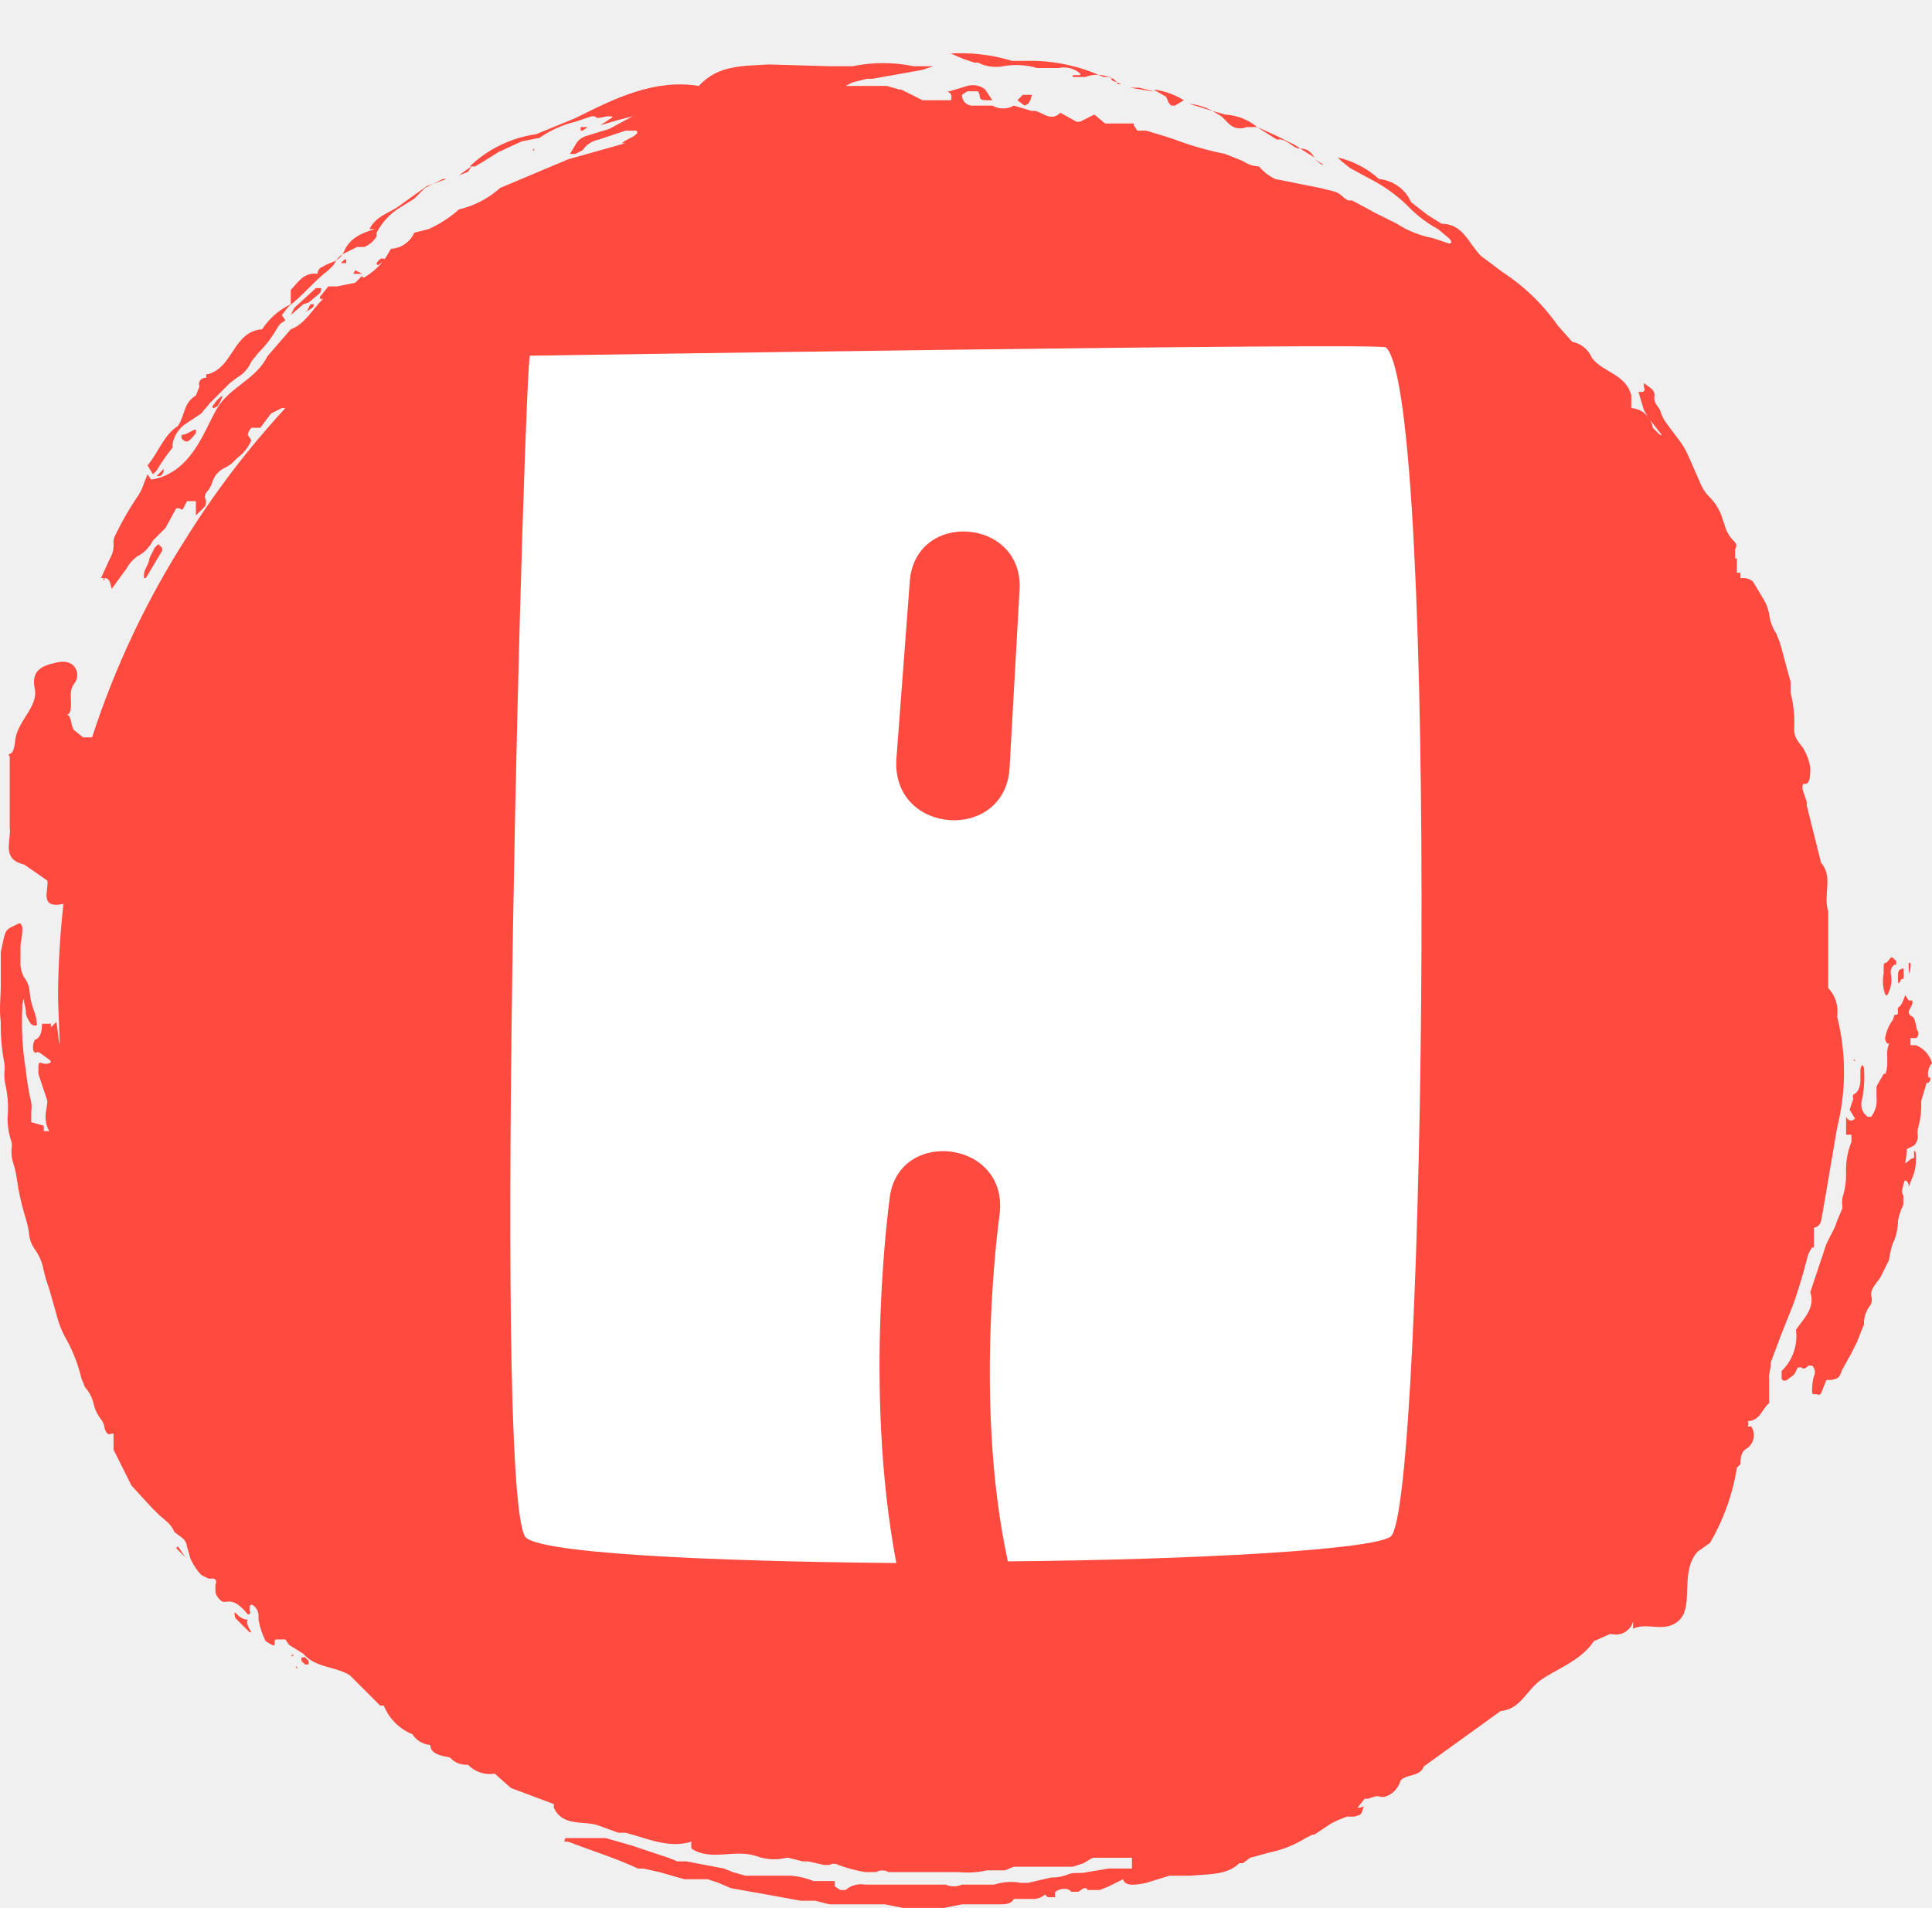
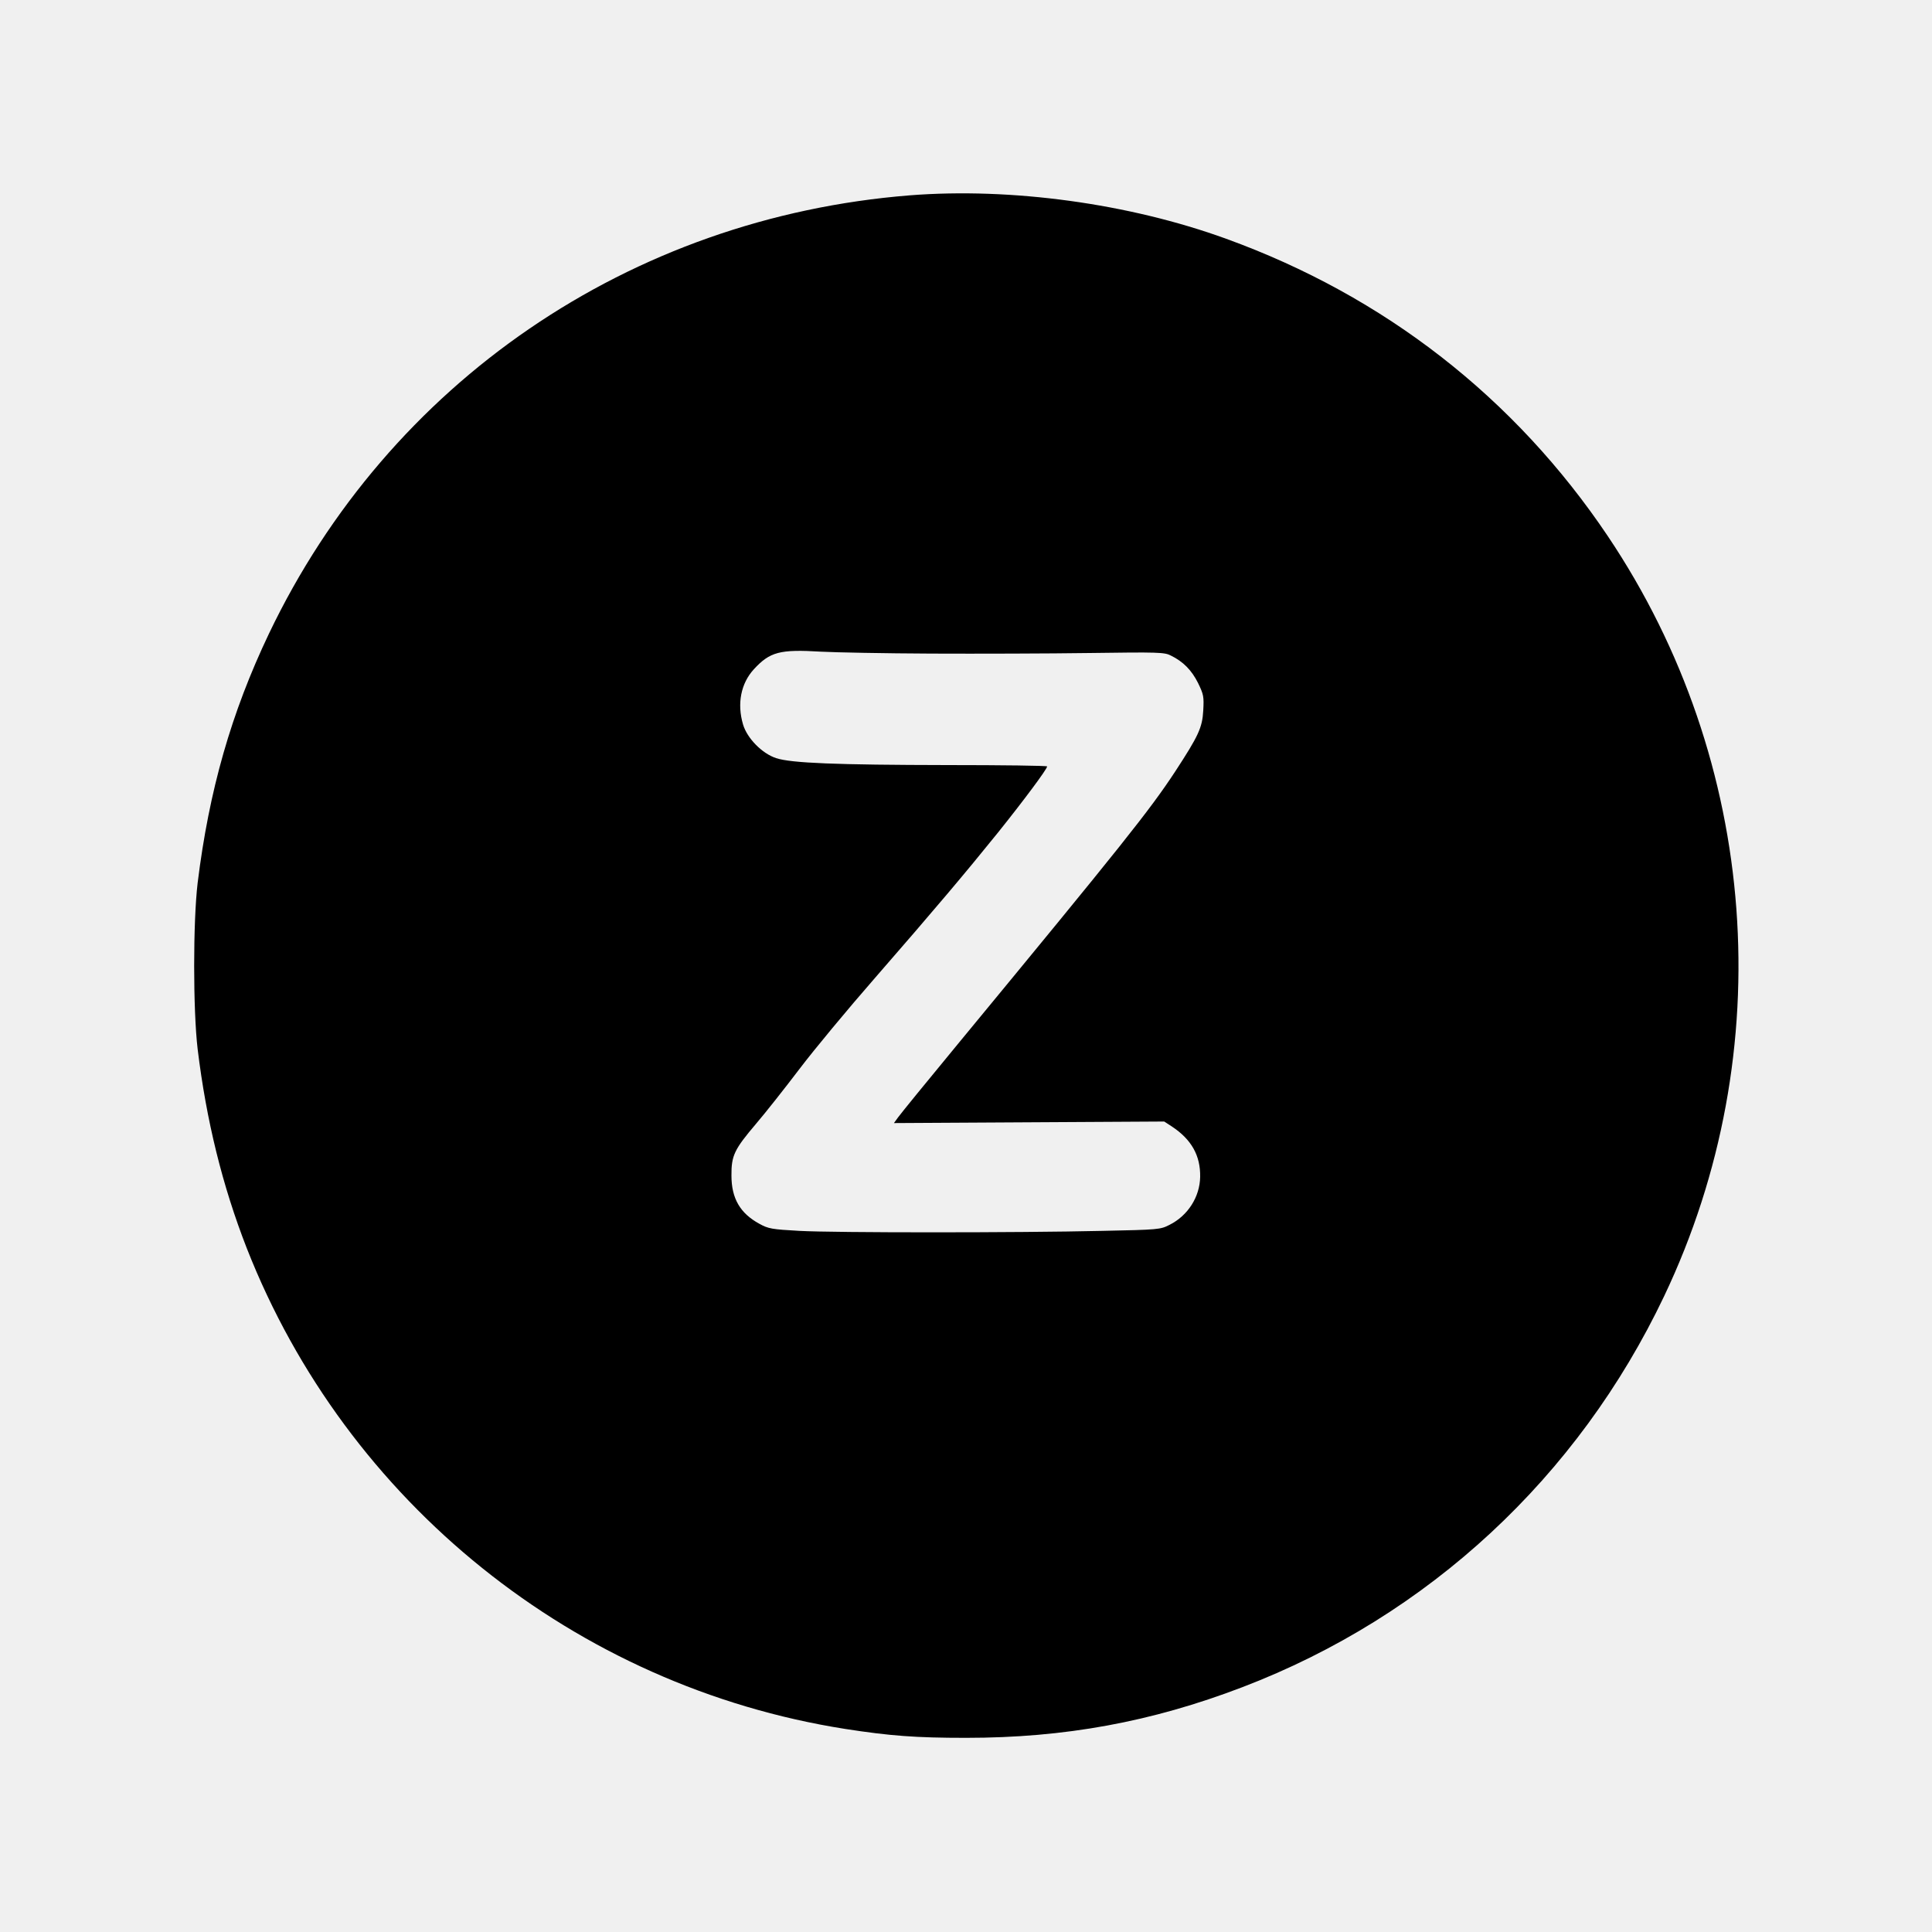
- <svg xmlns="http://www.w3.org/2000/svg" width="308.761" height="304.916" viewBox="0 0 106.008 104.687" class="css-1j8o68f" version="1.1" id="svg23">
-   <defs id="SvgjsDefs2684" />
-   <g id="SvgjsG2685" featurekey="rootContainer" transform="matrix(0.9820593,0,0,0.9820593,-0.05456052,0)" fill="#ff4a3f">
-     <g id="g17">
-       <path d="M19.8 15.3h.5l-.4-.2zm.5.1zm.8-.7c0 .1 0 .1.1.1l.4-.3c-.2-.1-.3-.1-.5.2zm.4-.2zm-4.1 2.3zm-.2.6l.3-.2c.1-.1.1-.2.1-.2h-.2l-.2.4c-.1-.1-.1 0 0 0zm2.2-2.9h-.1l-.2.2h.3zm-2.1 2.4l.6-.5c.1-.1.1-.2.1-.3h-.3l-1.2 1.1-.2.4.7-.6zm-1.1.8z" id="path3" />
-       <path d="M9.7 25v-.2a1.7 1.7 0 0 1 .7-1.1l.9-.6.5-.6.7-.7.4-.4.4-.3a1.9 1.9 0 0 0 .8-.9l.4-.5a5.9 5.9 0 0 0 1-1.3l.2-.3.3-.2-.2-.3.4-.5c.8-.6 1.4-1.4 2.2-2l.3-.3a1.4 1.4 0 0 1 .5-.6l.8-.4h.4a1.4 1.4 0 0 0 .7-.6V13a3.5 3.5 0 0 1 1.3-1.4l.8-.5.2-.2.4-.4 1-.5h.2l-1.1.4-1.4 1c-.6.5-1.4.6-1.8 1.4h.3c-.7.2-1.4.5-1.7 1.2s-.8.6-1.2.9a.4.4 0 0 0-.3.4c-.8-.1-1.1.5-1.5.9v.8a3.9 3.9 0 0 0-1.6 1.4c-1.6.1-1.6 2.1-3 2.5h-.1a.2.2 0 0 0 0 .2c-.3 0-.5.2-.4.5l-.2.5c-.7.4-.6 1.1-1 1.7-.8.5-1.1 1.5-1.7 2.2l.3.5.2-.2a11.6 11.6 0 0 1 .9-1.3zM53.9 3.3l.6.2h.2a2.2 2.2 0 0 0 1.4.2 4.1 4.1 0 0 1 1.9.1h1.2a1.4 1.4 0 0 1 1.2.3.1.1 0 0 1 0 .1H60a.1.1 0 0 0 0 .1h.7a1.8 1.8 0 0 1 1.3 0c.2 0 .1.1.2.2l.5.2h-.2c-.2-.4-.5-.4-.8-.4a9.7 9.7 0 0 0-4.3-.9h-.8A9.8 9.8 0 0 0 53 3h.2zm7.3 3.1zM50.3 4.7zm10.9 1.7h.2-.2zM19 14.7zm32.1-10zm17.6 2.2a.9.9 0 0 0 1 .2h.6a3.1 3.1 0 0 0-1.8-.7l-.7-.2.5.3zm-3.4-1.3c0 .1.1.2.2.3h.2l.5-.3a4.2 4.2 0 0 0-1.7-.6l.7.4zm7.4 2.7l.8.5c-.2-.3-.4-.5-.8-.5z" id="path5" />
-       <path d="M99 76.1l.6-1.6.6-1.5c.2-.5.6-1.8.8-2.6a1.7 1.7 0 0 1 .3-.7h.1v-1.1c.5-.1.4-.6.5-.9l.8-4.7a12.7 12.7 0 0 0 0-6.2 1.9 1.9 0 0 0-.5-1.6v-4.3c-.3-.9.3-1.9-.4-2.7L101 45a.4.4 0 0 0 0-.2l-.2-.6a.5.5 0 0 1 0-.4h.1c.3 0 .3-.5.3-.9a3 3 0 0 0-.4-1.1l-.3-.4a1.1 1.1 0 0 1-.2-.7 6.7 6.7 0 0 0-.2-2v-.6c-.2-.7-.4-1.5-.6-2.2l-.2-.5a2.5 2.5 0 0 1-.4-1.1 2.5 2.5 0 0 0-.3-.8l-.6-1a.8.8 0 0 0-.6-.2h-.1V32h-.2v-.8H97V31a.4.4 0 0 0 0-.1v-.2c.1-.2.1-.3-.1-.5a1.8 1.8 0 0 1-.4-.6l-.2-.6a2.9 2.9 0 0 0-.7-1.2 2.2 2.2 0 0 1-.5-.7l-.7-1.6a4.3 4.3 0 0 0-.6-1l-.6-.8a2.4 2.4 0 0 1-.4-.8l-.2-.3a.6.6 0 0 1-.1-.5.5.5 0 0 0-.2-.4l-.4-.3v.2c.1.2 0 .3-.1.3h-.2l.3 1 .3.5.7.9h-.1l-.2-.2-.2-.2a1.3 1.3 0 0 0-1.2-1.1v-.7c-.3-1.2-1.6-1.3-2.2-2.1a1.5 1.5 0 0 0-1.1-.9l-.8-.9a11.3 11.3 0 0 0-3.1-3l-.8-.6-.4-.3c-.7-.7-1-1.8-2.2-1.8l-.8-.5-.9-.7a2.2 2.2 0 0 0-1.8-1.3 5.1 5.1 0 0 0-2.3-1.2l.2.2.5.4 1.3.7a8.5 8.5 0 0 1 2.1 1.6 6.8 6.8 0 0 0 1.5 1.1l.6.5c.1.1.2.2.1.3H81l-.9-.3a5.6 5.6 0 0 1-2-.8l-1.2-.6-1.3-.7h-.2c-.3-.1-.4-.4-.8-.5l-.8-.2-2.5-.5a2.6 2.6 0 0 1-.9-.7 1.7 1.7 0 0 1-.9-.3l-1-.4a18.1 18.1 0 0 1-2.8-.8l-.6-.2-1-.3h-.5l-.2-.3v-.1h-1.6l-.6-.5-.4.2-.4.2h-.2l-.9-.5c-.6.6-1.1-.2-1.6-.1l-1-.3a1.2 1.2 0 0 1-1.2 0h-1.2a.6.6 0 0 1-.5-.6l.3-.2h.6a.7.7 0 0 1 .1.3c0 .2.2.2.5.2h.2l-.4-.6a1.1 1.1 0 0 0-1-.2l-1 .3H53c.3.2.2.3.2.5h-1.6l-.4-.2-.8-.4h-.1l-.7-.2h-2.3l.4-.2.8-.2h.3l1.7-.3 1.1-.2.6-.2h-1.1a8.4 8.4 0 0 0-3.4 0h-1.3L43 3.6c-1.4.1-2.8 0-3.9 1.2-2.5-.4-4.7.7-6.9 1.8l-2.2.9a6.7 6.7 0 0 0-3.7 1.8h.3l.5-.3.8-.5 1.3-.6 1-.2a6 6 0 0 1 2-.9l.9-.3h.2c.1.2.5 0 .7 0h.2c.1 0 .1.1 0 .1l-.6.4 1-.3.8-.2-1.3.7-1.3.4a1 1 0 0 0-.6.5l-.3.5h.3l.4-.2a1.4 1.4 0 0 1 .9-.6l1.5-.5h.5a.1.1 0 0 1 .1.2c-.2.2-.6.3-.8.5h.2l-3.2.9-3.8 1.6a5.2 5.2 0 0 1-2.3 1.2 6.6 6.6 0 0 1-1.7 1.1l-.8.2a1.5 1.5 0 0 1-1.3.9l-.3.5a3.7 3.7 0 0 1-1.2 1.1h-.1v-.1l-.2.2-.2.2-1 .2h-.5l-.4.5c-.1.1-.1.2 0 .2h.1c-.6.6-1 1.4-1.8 1.7L15 19.9c-.6 1.2-1.8 1.6-2.6 2.6s-1.4 3.9-3.9 4.3l-.2-.3-.2.5a2.7 2.7 0 0 1-.4.8 16.9 16.9 0 0 0-1.2 2.1.8.8 0 0 0-.1.5 1.4 1.4 0 0 1-.2.8l-.5 1.1h.2c.3 0 .3.3.4.6l.8-1.1a2.2 2.2 0 0 1 .6-.7 2 2 0 0 0 .9-.9l.3-.3.4-.4.6-1.1h.2c.1.1.1.1.2 0l.2-.4h.5v.8l.5-.5a.5.5 0 0 0 0-.5.4.4 0 0 1 .1-.3 1.5 1.5 0 0 0 .3-.5 1.3 1.3 0 0 1 .8-.9l.3-.2.3-.3a2.4 2.4 0 0 0 .8-1l-.2-.3c0-.1.1-.3.2-.4h.5l.6-.8.6-.3h.2a48.8 48.8 0 0 0-5.5 7.2h-.1.1a48.4 48.4 0 0 0-5.3 11.2h-.5l-.5-.4c-.2-.2-.1-.7-.4-.9h.1c.3-.5-.1-1.2.3-1.7s.1-1.4-.9-1.2-1.5.5-1.3 1.5-1 1.8-1.1 2.9-.5.5-.3.9v3.9c.1.8-.5 1.8.8 2.1l1.3.9c.1.5-.5 1.6.9 1.3a49.2 49.2 0 0 0-.3 5c0 1.1.1 2.2.1 3.3v-.4c-.1-.4-.1-.8-.2-1.3l-.3.3v-.2h-.5c0 .5-.1.8-.4.9a.9.9 0 0 0-.1.5c0 .1.1.3.2.2s.4.2.7.4-.2.3-.4.2-.2.1-.2.3v.3l.5 1.5c0 .3-.1.6-.1.9a1.7 1.7 0 0 0 .2.8h-.3v-.3l-.7-.2v-.6a1.5 1.5 0 0 0 0-.5 14.6 14.6 0 0 1-.3-1.8 16.6 16.6 0 0 1-.2-3.5.9.9 0 0 1 .1-.5v.2a2.9 2.9 0 0 1 .1.5.8.8 0 0 0 .1.4c.1.2.2.4.4.4s.1-.1.1-.2a2.1 2.1 0 0 0-.1-.5 4.2 4.2 0 0 1-.3-1.3 1.5 1.5 0 0 0-.3-.7 1.6 1.6 0 0 1-.2-.9v-.8c0-.3.1-.6.1-.9a.5.5 0 0 0-.1-.4h-.1c-.8.4-.7.2-1 1.6V55c0 .7-.1 1.4 0 2.1a10.8 10.8 0 0 0 .2 2.3 1.8 1.8 0 0 1 0 .5 3.1 3.1 0 0 0 .1.9 5.9 5.9 0 0 1 .1 1.3 3.9 3.9 0 0 0 .2 1.7 1.2 1.2 0 0 1 0 .4 2.1 2.1 0 0 0 .1.8 4.9 4.9 0 0 1 .2.9 14 14 0 0 0 .5 2.2 5 5 0 0 1 .2 1 1.7 1.7 0 0 0 .3.7 2.9 2.9 0 0 1 .5 1.2 8.5 8.5 0 0 0 .3 1l.4 1.4a5.4 5.4 0 0 0 .6 1.5 8.5 8.5 0 0 1 .8 2.1l.2.5a2.1 2.1 0 0 1 .5 1 2.1 2.1 0 0 0 .4.8 1 1 0 0 1 .2.5c.1.3.2.4.4.3h.1v.9l.5 1 .5 1 1.1 1.2.4.4c.3.3.7.5.9 1l.4.3a.7.7 0 0 1 .3.5l.2.7a3.3 3.3 0 0 0 .6.9l.4.2h.3a.2.2 0 0 1 .1.3 2.5 2.5 0 0 0 0 .5.9.9 0 0 0 .4.5h.2c.4-.1.8.2 1.2.7h.1c0-.1.1-.1 0-.2v-.2c0-.1.1-.2.2-.1a.7.7 0 0 1 .3.6v.2a4.3 4.3 0 0 0 .4 1.2c.5.3.5.3.5.1s0-.2.2-.2h.4l.2.3.8.5c.7.8 1.8.7 2.6 1.2l1.7 1.7h.2a2.9 2.9 0 0 0 1.6 1.6 1.3 1.3 0 0 0 1 .6c0 .5.6.6 1.1.7a1.2 1.2 0 0 0 .8.4h.2a1.7 1.7 0 0 0 1.5.5l.9.8 2.4.9v.2c.5 1.1 1.7.7 2.5 1l1.1.4h.4c1.2.3 2.4.9 3.7.5a.7.7 0 0 0 0 .4c1.1.7 2.4 0 3.6.4a2.9 2.9 0 0 0 1.7.1h.1l.8.2h.3l.9.2h.3a.5.5 0 0 1 .5 0 7.9 7.9 0 0 0 1.5.4h.6a.7.7 0 0 1 .7 0h3.9a5 5 0 0 0 1.6-.1h1l.5-.2H60l.6-.2.5-.3h2.2v.6H62l-1.2.2c-.4.1-.7 0-1 .1a2.4 2.4 0 0 1-1 .2l-1.3.3h-.4a3.1 3.1 0 0 0-1.5.1h-1.8a1.1 1.1 0 0 1-.9 0h-4.5a1.3 1.3 0 0 0-1.1.3H47l-.3-.2v-.3h-1.2a4.1 4.1 0 0 0-1.3-.3h-2.5l-.7-.2-.5-.2-2.1-.4h-.5l-.5-.2-2.1-.7-1.4-.4h-2.2c-.1 0-.1.1-.1.2h.2c1.3.5 2.6.9 3.9 1.5h.3l.9.2 1.4.4h1.3l.6.2.7.3 1.7.3 1.1.2 1.1.2h.8l.8.2h3.1l1 .2h2.3l1-.2H56c.4 0 .6-.1.7-.3h1a1 1 0 0 0 .8-.3c-.1.1 0 .1.1.2h.4v-.2c0-.1 0-.1.2-.2s.6-.1.7.1h.4l.3-.2c.2 0 .2 0 .2.1h.7l.5-.2.8-.4c.1.3.4.4 1.3.2l1.3-.4h1.2c.9-.1 2 0 2.7-.7h.2l.4-.3 1.1-.3a6.1 6.1 0 0 0 2-.8l.4-.2h.1l.9-.6.4-.2.5-.2h.4c.4-.1.4-.1.5-.4s0-.1-.2-.1h-.1l.4-.5h.2c.3-.1.5-.2.7-.1h.2a1.3 1.3 0 0 0 .9-.9c.3-.4 1.1-.2 1.3-.8l4.3-3.1c1.1-.1 1.4-1.1 2.2-1.7s2.3-1.1 3-2.2l.9-.4h.1a1 1 0 0 0 1.2-.7v.4c.8-.4 1.8.3 2.6-.5s0-2.7 1-3.8l.7-.5a12.1 12.1 0 0 0 1.5-4.2l.2-.2c0-.3 0-.7.4-.9a.9.9 0 0 0 .2-1.2h-.2a.3.3 0 0 0 0-.3c.7 0 .8-.7 1.2-1V77a.5.5 0 0 1 0-.2 3.8 3.8 0 0 0 .1-.7zM5.9 32.2z" id="path7" />
-       <path d="M26.4 9.3l-.3.2-.4.3.5-.2zm6.1-2h.1l.3-.2h-.4zm-2.6 1l-.1.1h.1v-.1zm-1.5 1.4zm1.3-.2zm-6.3 3.1zM9.2 26.2l-.4.4H9a.4.4 0 0 0 .2-.4zm3-3.5a2.1 2.1 0 0 0 .3-.6 1.5 1.5 0 0 0-.5.5c-.1.1-.1.2 0 .2zM11 24.2V24c-.2 0-.5.3-.8.3v.2c.3.3.4.2.8-.3zm3 66.2zM73.9 9.2h.1l-.5-.3zm-2.5-1.4c.5-.1.8.4 1.2.5h.1l-.3-.2-1-.5-1.1-.5.3.2zM52.8 3.1zm11.7 2h-.1l-1.2-.2h.5zm2 .7l1.3.4a3.3 3.3 0 0 0-1.3-.4zm-9 0a1 1 0 0 0 .2-.5h-.5l-.3.3.4.3zm9 1.6zM49.9 4.2zm2.9.7zM48.5 4zm13.8 2.1a.5.5 0 0 0 0 .1zm44.8 52.3h-.3V58h.3c.1 0 .2-.3.1-.4s-.1-.7-.3-.8a.3.3 0 0 1-.2-.3l.2-.4a.4.4 0 0 0 0-.2h-.2l-.2-.3c-.1.3-.2.6-.4.7a.5.5 0 0 0 0 .2c0 .1 0 .2-.1.2h-.1a1.1 1.1 0 0 1-.1.3 2.3 2.3 0 0 0-.4.9.4.4 0 0 0 .1.4h.1a1.7 1.7 0 0 0-.1.8v.4a1.8 1.8 0 0 1-.1.5h-.1l-.4.7v.6a1.5 1.5 0 0 1-.3 1.1h-.2l-.2-.2a.9.9 0 0 1-.1-.8 6.5 6.5 0 0 0 .1-1.7c0-.1-.1-.2-.1-.2a.5.5 0 0 0-.1.3v.6c0 .2-.1.6-.3.7s-.1.2-.1.3l-.2.6.3.5c-.2.2-.4.1-.5-.1v1h.3v.4a4.2 4.2 0 0 0-.3 1.4 3.3 3.3 0 0 0 0 .4 4 4 0 0 1-.2 1.3 2 2 0 0 0 0 .6l-.3.7a3.2 3.2 0 0 1-.3.7l-.3.6-.9 2.7c.3.9-.4 1.5-.8 2.1a2.7 2.7 0 0 1-.8 2.3v.4c0 .1.1.2.3.1l.4-.3.2-.4h.2c.1.1.2.1.4-.1h.2a.5.5 0 0 1 .1.6 2.9 2.9 0 0 0-.1.8c0 .1 0 .2.1.2h.2c.1.1.2 0 .3-.3l.2-.5h.3c.4-.1.4-.1.6-.6l.5-.9.3-.6.4-1a1.6 1.6 0 0 1 .3-1 .6.6 0 0 0 .1-.6c0-.2 0-.3.2-.6l.3-.4.5-1a4.7 4.7 0 0 1 .2-.9 3 3 0 0 0 .3-1.3 3.8 3.8 0 0 1 .3-.9v-.5c-.1-.2-.1-.2 0-.6s.1-.2.2-.2a.4.4 0 0 1 .1.3l.2-.5a2.3 2.3 0 0 0 .2-.9v-.3c0-.1 0-.3-.1-.3v.4c-.2 0-.3.2-.5.3a6.4 6.4 0 0 0 .1-.8l.4-.2a.7.7 0 0 0 .2-.6 1.4 1.4 0 0 1 0-.3 4.8 4.8 0 0 0 .2-1.4v-.2l.3-1h.1a.3.3 0 0 0 .1-.3h-.1a.9.9 0 0 1 .2-.8 1.5 1.5 0 0 0-.9-1zm-1.2 7.8zm-.2-9.9zm0 0zM9.1 30.8a.3.3 0 0 0 0-.2l-.2-.2-.2.2-.3.6c0 .3-.3.6-.3.9v.2h.1zm96.3 24.8h.1a1.7 1.7 0 0 0 .2-1.2.5.5 0 0 1 .2-.5h.1v-.2l-.2-.2h-.1c-.1.1-.2.3-.3.3s-.1.1-.1.3v.3a2.2 2.2 0 0 0 .1 1.2zM13.2 90.1c-.1 0 0 .2 0 .3l.8.8h.1c-.2-.3-.3-.6-.2-.7a.9.9 0 0 1-.5-.2zm.8.3zm92.3-35.7h.1a2 2 0 0 0 0-.6c-.3.1-.3.1-.3.6s.1.1.2 0z" id="path9" />
-       <path d="M106.7 62a.6.6 0 0 0 .1-.5c0-.1-.1-.2-.1-.1h-.2v.2c0 .4.1.5.2.4zm.1-8.2h-.1v.6a1 1 0 0 0 .1-.6zM17.1 92.6h-.2v.2l.2.2h.2v-.2zm86.6-33.3c0-.1 0-.1-.1-.1zM9.9 86.5l.5.5-.4-.6z" id="path11" />
-       <circle cx="10.5" cy="87.1" transform="rotate(-24.8 10.4 87.159)" id="circle13" />
-       <path d="M9.7 30.1h-.1v.2-.2h.1zm83.2-6.6l-.2-.3h-.1zm-14.7 77.1zM5.9 32.2zm-.1.2a.3.3 0 0 0 .1-.2v.2zm1.9-4.9zM61.5 2.4zm42.8 58.2v.1-.1zM16.4 92.5h-.1c.1.1.2 0 .1-.1zm.2.7h.1l-.1-.1v.1zm73.9-71.3zm15.2 34.4zM14.6 91.7zm92.1-37zm-.8 11.4zM34.6 0z" id="path15" />
-     </g>
-   </g>
-   <g id="SvgjsG2686" featurekey="nameFeature-0" transform="matrix(2.284354,0,0,2.284354,27.98006,-5.60952)" fill="#ffffff">
-     <path d="M9.6 16.48 l-0.32 4.24 c-0.08 1.8 2.6 1.96 2.72 0.2 l0.24 -4.28 c0.12 -1.76 -2.56 -1.96 -2.64 -0.16 z M0.48 11 l0 0 c0.04 0 20.48 -0.32 20.56 -0.2 c1.28 1.12 0.96 27.8 0.12 28.56 c-0.4 0.32 -4.64 0.56 -9.2 0.6 c-0.84 -3.84 -0.2 -8.32 -0.2 -8.32 c0.24 -1.8 -2.44 -2.12 -2.64 -0.4 c0 0.04 -0.64 4.52 0.16 8.76 c-4.56 -0.04 -8.68 -0.24 -8.92 -0.64 c-0.8 -1.44 0 -28.28 0.12 -28.36 z" id="path20" />
+ <svg xmlns="http://www.w3.org/2000/svg" version="1.0" width="1000pt" height="1000pt" viewBox="0 0 1000 1000" preserveAspectRatio="xMidYMid meet">
+   <g transform="translate(0,1000) scale(0.1,-0.1)" fill="#000000" stroke="none">
+     <path d="M4710 8989 c-1449 -115 -2697 -969 -3318 -2269 -195 -409 -310 -811 -369 -1290 -24 -202 -24 -657 0 -860 45 -370 128 -707 254 -1030 517 -1318 1701 -2269 3098 -2489 233 -36 365 -46 625 -46 511 0 959 82 1430 262 963 368 1738 1087 2184 2025 602 1266 491 2767 -292 3933 -481 716 -1156 1242 -1975 1539 -503 183 -1114 266 -1637 225z m110 -2372 c239 -1 608 0 820 3 354 5 388 4 420 -13 64 -31 108 -76 141 -142 29 -60 31 -70 27 -143 -5 -89 -25 -131 -145 -315 -133 -202 -270 -374 -1122 -1407 -161 -195 -302 -368 -313 -384 l-21 -29 700 4 699 4 40 -26 c101 -67 148 -150 146 -261 -2 -103 -63 -200 -159 -248 -47 -24 -56 -25 -348 -31 -434 -10 -1384 -10 -1567 0 -144 8 -161 11 -208 37 -99 54 -144 131 -144 249 -1 104 15 136 127 268 48 56 149 184 225 284 75 99 250 310 389 469 317 364 470 546 638 754 133 166 254 328 255 343 0 4 -233 7 -517 7 -574 1 -808 10 -886 36 -73 24 -150 103 -171 174 -32 108 -11 213 56 286 83 90 134 104 347 91 75 -4 332 -9 571 -10z" />
  </g>
</svg>
